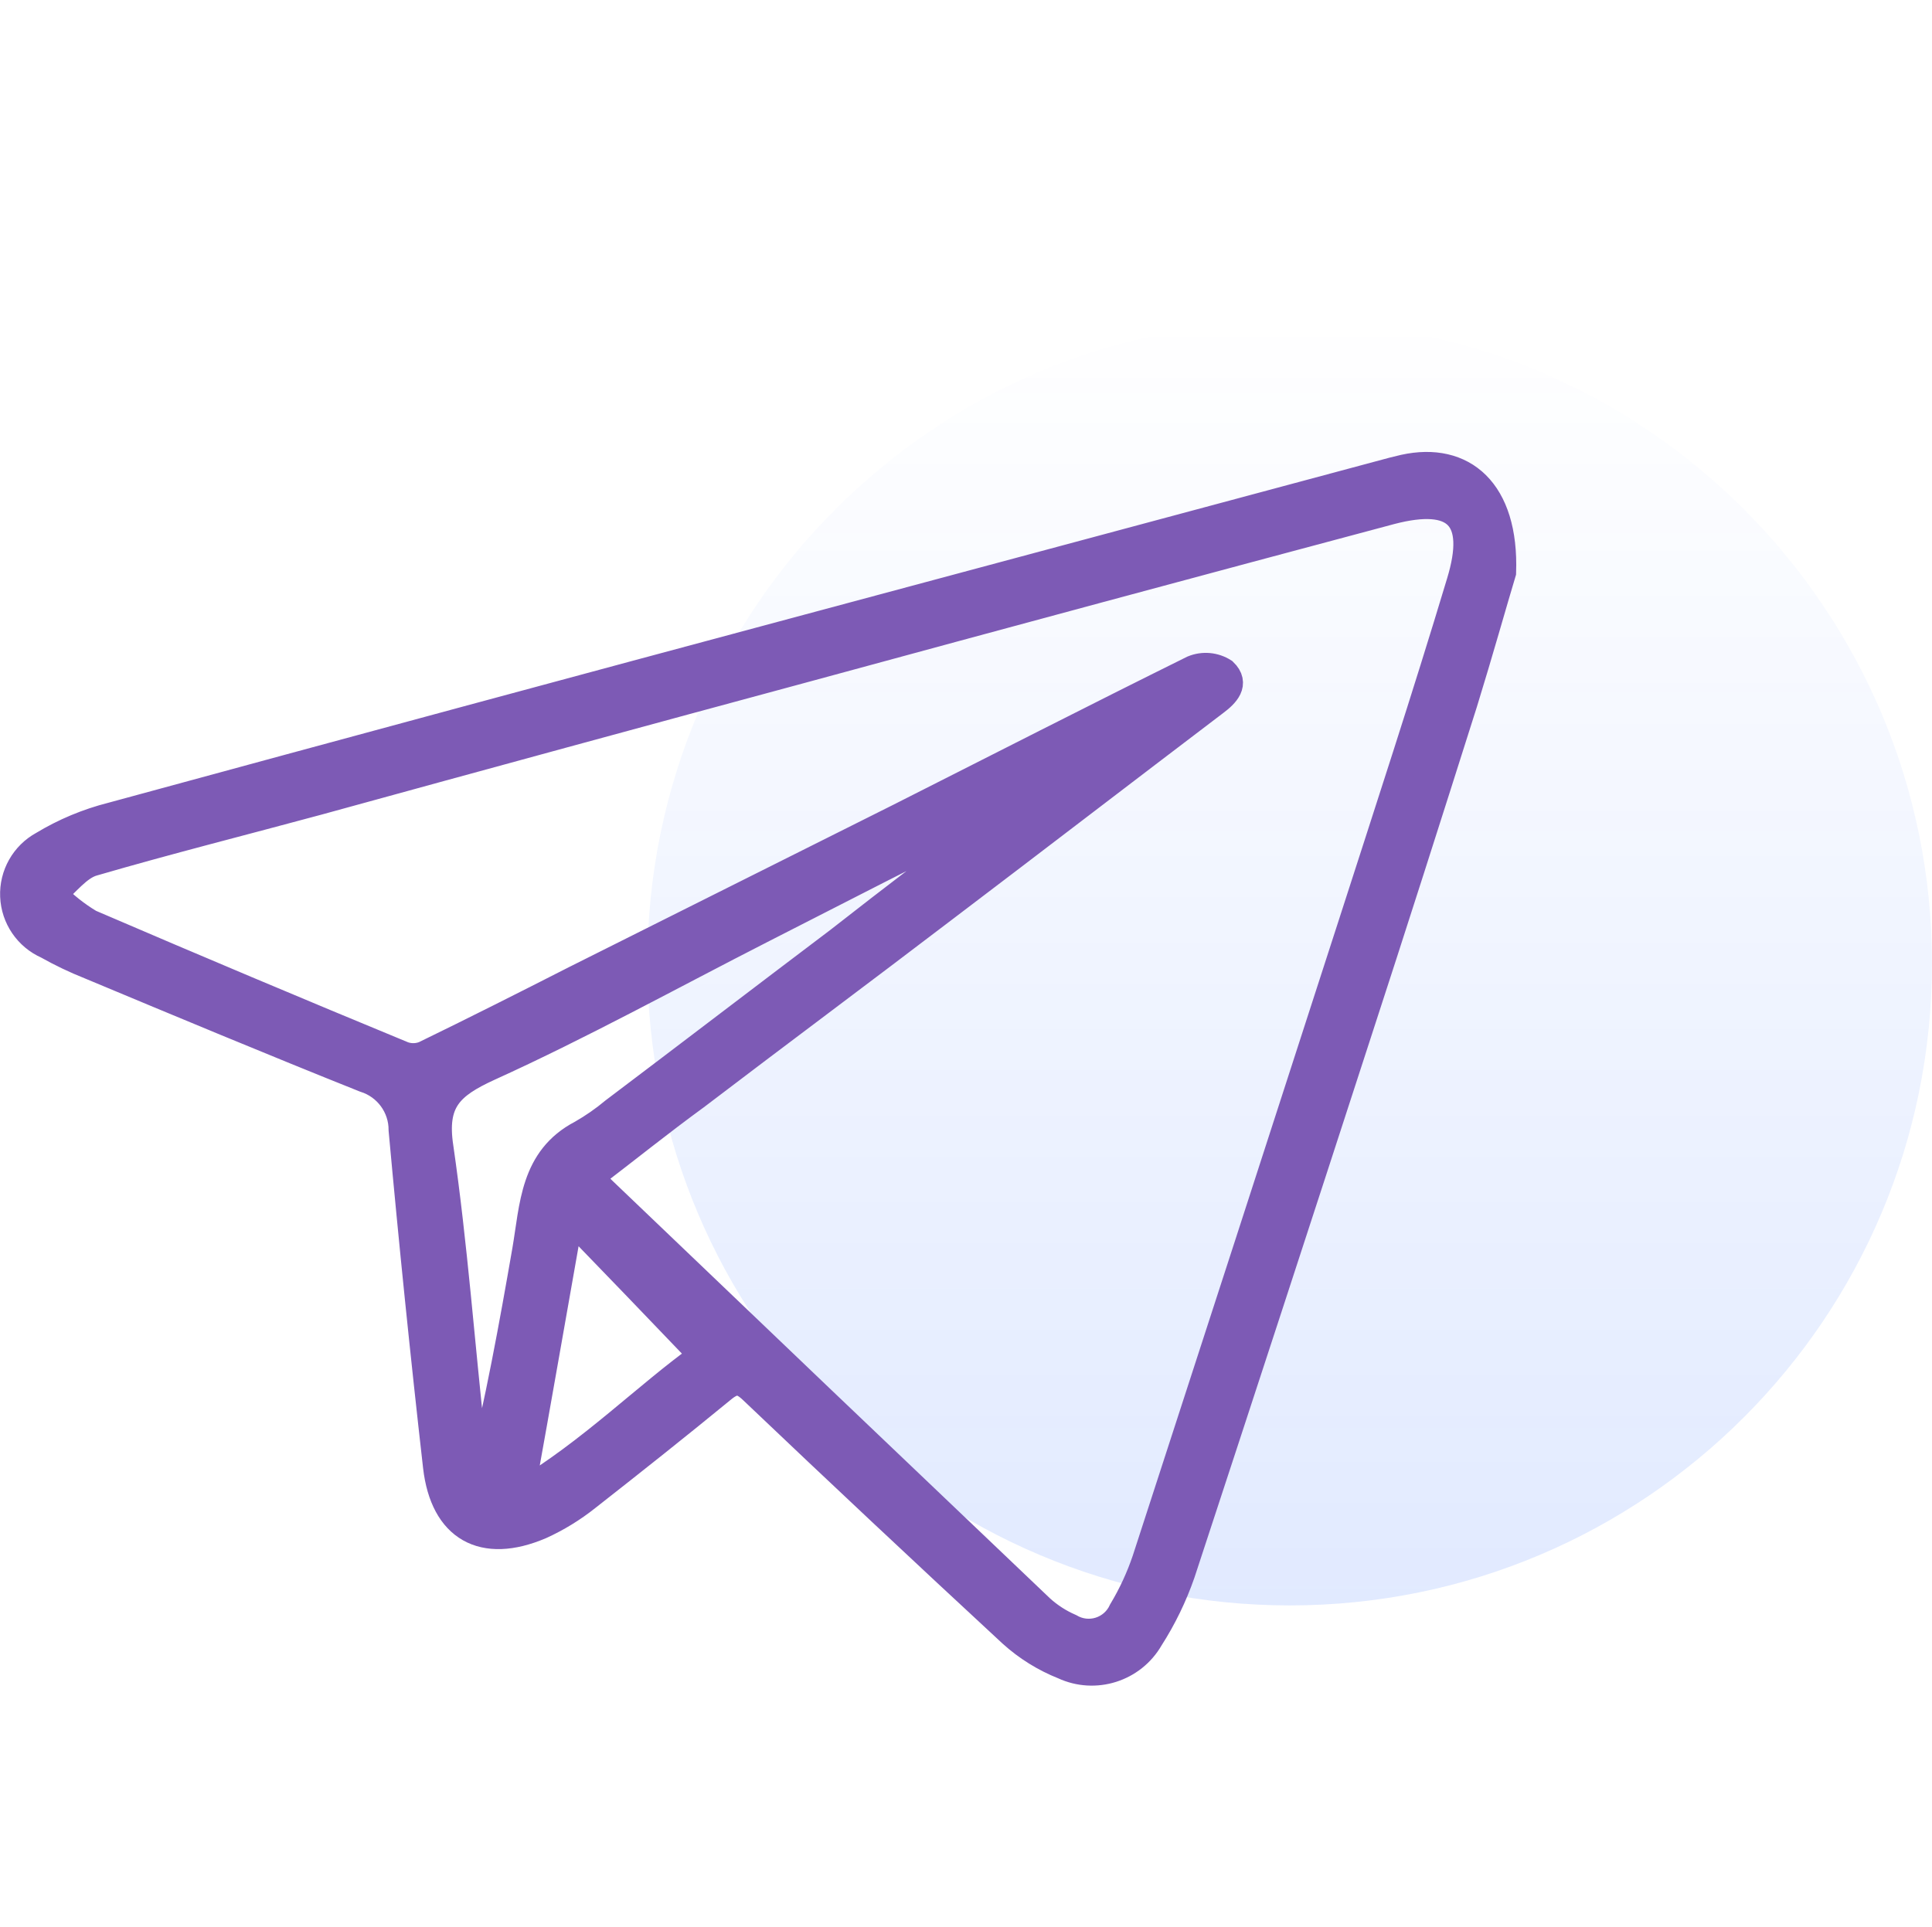
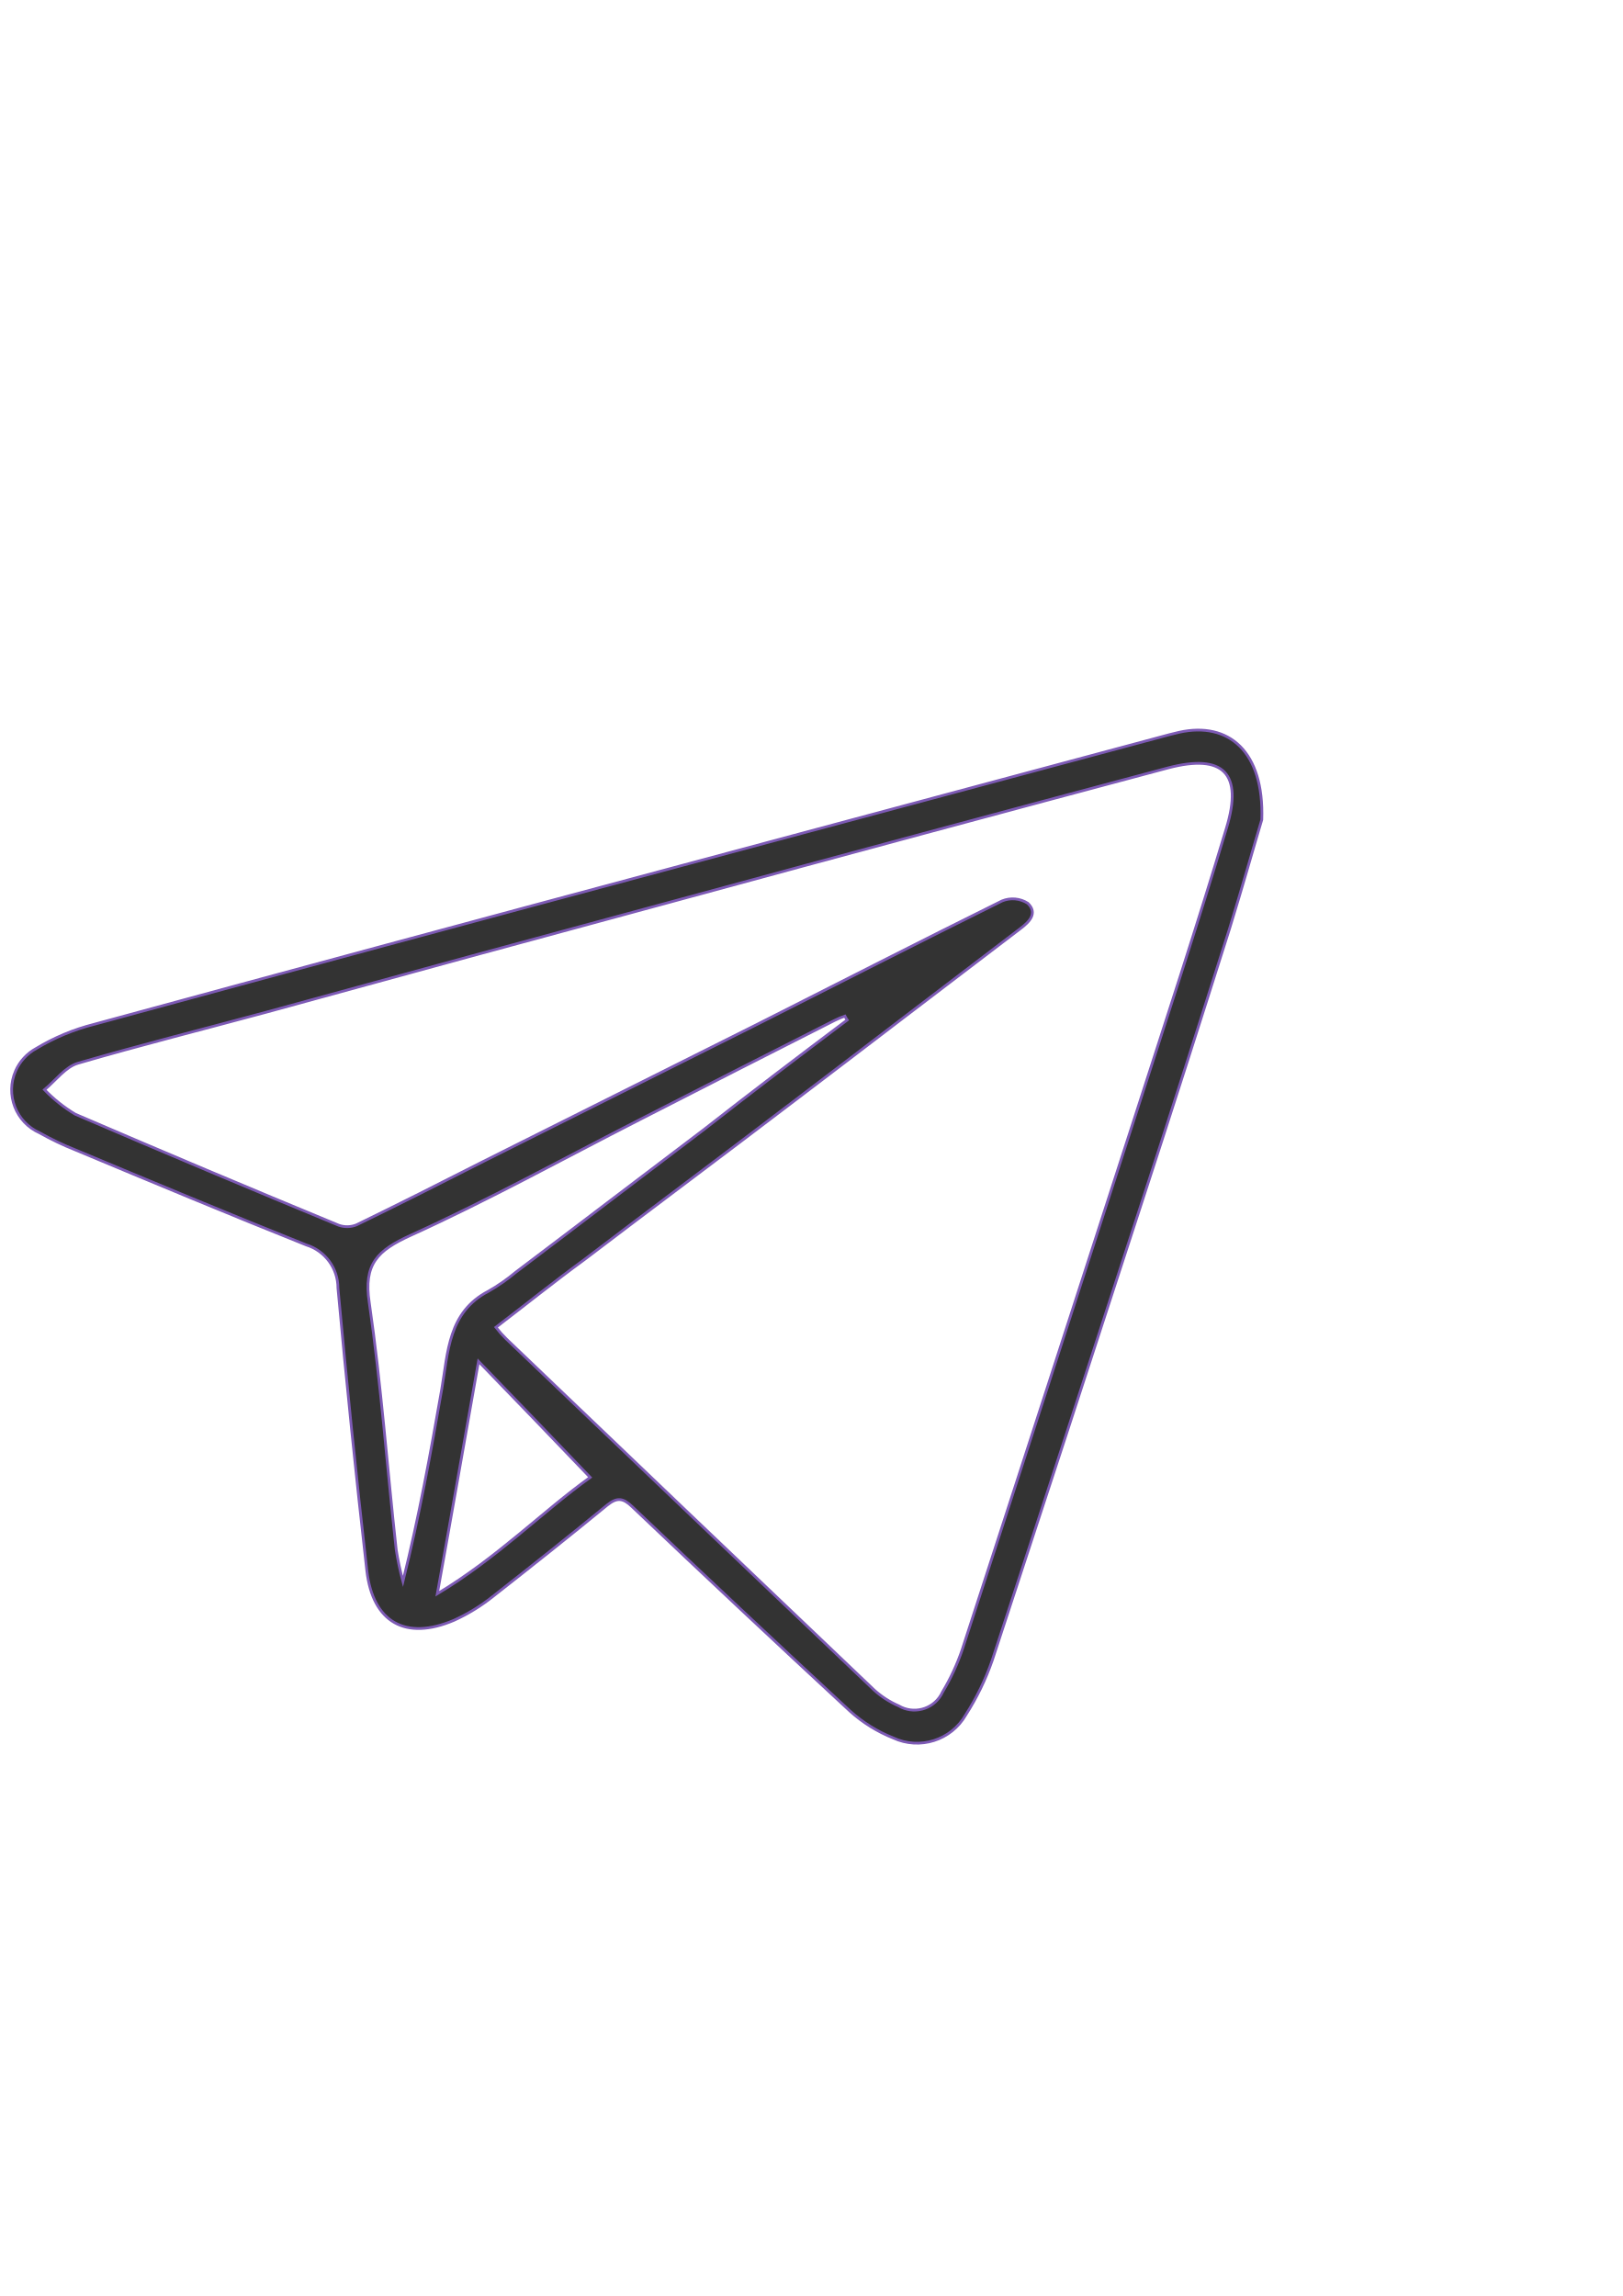
- <svg xmlns="http://www.w3.org/2000/svg" viewBox="0 0 70.186 70">
-   <linearGradient id="a" gradientUnits="objectBoundingBox" x1=".5" x2=".5" y2="1">
-     <stop offset="0" stop-color="#004aff" stop-opacity="0" />
-     <stop offset="1" stop-color="#004aff" />
-   </linearGradient>
+ <svg xmlns="http://www.w3.org/2000/svg" version="1.1" id="Layer_1" x="0px" y="0px" width="595px" height="842px" viewBox="0 0 595 842" enable-background="new 0 0 595 842" xml:space="preserve">
  <g transform="translate(.186)">
-     <path d="m0 0h70v70h-70z" fill="none" />
-     <path d="m23.333 0a23.333 23.333 0 1 1 -23.333 23.333 23.333 23.333 0 0 1 23.333-23.333z" fill="url(#a)" opacity=".12" transform="translate(23.333 11.667)" />
-     <path d="m54.077 3.841c-.325 1.079-.839 2.912-1.4 4.728-1.285 4.06-2.586 8.136-3.905 12.179q-3.16 9.738-6.355 19.459a11.162 11.162 0 0 1 -1.148 2.364 2.432 2.432 0 0 1 -3.135.993 6.223 6.223 0 0 1 -1.871-1.164q-4.754-4.4-9.421-8.841c-.394-.377-.651-.411-1.079-.069-1.627 1.336-3.289 2.655-4.95 3.957a8.022 8.022 0 0 1 -1.679 1.028c-2.09.891-3.511.086-3.768-2.141q-.694-6.115-1.25-12.23a1.948 1.948 0 0 0 -1.37-1.867c-3.346-1.337-6.665-2.723-9.988-4.111a12.718 12.718 0 0 1 -1.542-.737 2.035 2.035 0 0 1 -.154-3.648 9.2 9.2 0 0 1 2.5-1.045q12.638-3.443 25.284-6.834 10.637-2.852 21.254-5.704l.411-.1c2.127-.465 3.668.819 3.566 3.783zm-33.128 21.959a4.82 4.82 0 0 0 .445.5q7.94 7.6 15.913 15.19a3.887 3.887 0 0 0 1.062.685 1.339 1.339 0 0 0 1.9-.6 9.519 9.519 0 0 0 .856-1.85q3.726-11.459 7.434-22.936c1.353-4.2 2.724-8.376 3.991-12.59.719-2.364-.137-3.22-2.518-2.6q-10.583 2.824-21.152 5.701-8.941 2.415-17.848 4.865c-2.724.737-5.447 1.422-8.153 2.21-.548.154-.976.754-1.456 1.148a6.5 6.5 0 0 0 1.336 1.062q5.678 2.441 11.391 4.8a1.085 1.085 0 0 0 .771-.017c1.833-.891 3.666-1.816 5.481-2.741 3.923-1.97 7.845-3.923 11.768-5.892 3.563-1.8 7.109-3.614 10.671-5.378a1.211 1.211 0 0 1 1.113.1c.445.428.069.805-.325 1.1-3.272 2.484-6.526 4.985-9.8 7.468-3.015 2.3-6.047 4.556-9.061 6.852-1.284.936-2.517 1.929-3.819 2.923zm15.194-13.292a1.506 1.506 0 0 1 -.1-.171 3.475 3.475 0 0 0 -.445.188c-2.809 1.422-5.635 2.861-8.445 4.3-3.289 1.679-6.543 3.477-9.9 5-1.422.651-2.038 1.233-1.781 2.912.514 3.546.771 7.126 1.165 10.688a13.024 13.024 0 0 0 .291 1.37c.7-2.809 1.2-5.567 1.679-8.325.274-1.593.274-3.323 2.021-4.231a8.089 8.089 0 0 0 1.182-.822c2.724-2.055 5.43-4.128 8.153-6.184 2.052-1.608 4.107-3.166 6.18-4.725zm-17.729 24.82c2.6-1.559 4.556-3.563 6.612-5.036-1.627-1.7-3.186-3.323-4.83-5.019-.583 3.289-1.148 6.543-1.782 10.055z" fill="#7d5ab5" stroke="#7d5ab5" transform="translate(.315 16.956)" />
+     <path fill="none" d="M1.391,124.289h593.423v593.423H1.391V124.289z" />
+     <path fill="#333333" stroke="#7D5AB5" d="M462.498,300.594c-2.755,9.147-7.112,24.687-11.868,40.082   c-10.894,34.419-21.923,68.973-33.104,103.247c-17.859,55.036-35.817,110.023-53.875,164.964c-2.443,7.04-5.71,13.767-9.731,20.04   c-5.332,9.278-16.876,12.935-26.577,8.418c-5.832-2.319-11.203-5.661-15.861-9.867c-26.868-24.867-53.49-49.851-79.866-74.949   c-3.34-3.196-5.519-3.484-9.147-0.585c-13.793,11.325-27.882,22.508-41.963,33.545c-4.369,3.479-9.149,6.405-14.234,8.715   c-17.718,7.554-29.764,0.729-31.943-18.15c-3.922-34.56-7.455-69.119-10.597-103.68c0.025-7.254-4.687-13.675-11.614-15.827   c-28.366-11.334-56.502-23.084-84.673-34.851c-4.492-1.787-8.86-3.875-13.072-6.248c-8.717-3.845-12.667-14.029-8.822-22.747   c1.535-3.48,4.178-6.356,7.517-8.179c6.588-3.983,13.73-6.968,21.193-8.859c71.426-19.458,142.874-38.771,214.345-57.935   c60.117-16.119,120.176-32.237,180.18-48.355l3.484-0.848C450.298,264.582,463.363,275.467,462.498,300.594L462.498,300.594z    M181.656,486.751c1.158,1.499,2.418,2.915,3.772,4.239c44.874,42.952,89.841,85.877,134.902,128.772   c2.664,2.414,5.705,4.376,9.003,5.808c5.398,3.187,12.358,1.393,15.545-4.006c0.207-0.351,0.395-0.711,0.562-1.081   c2.973-4.953,5.406-10.211,7.257-15.684c21.058-64.762,42.064-129.575,63.021-194.439c11.47-35.605,23.092-71.007,33.833-106.731   c6.096-20.041-1.161-27.297-21.346-22.042c-59.812,15.96-119.584,32.07-179.316,48.33   c-50.531,13.649-100.967,27.396-151.306,41.243c-23.092,6.248-46.177,12.055-69.117,18.735c-4.646,1.306-8.274,6.392-12.343,9.732   c3.363,3.486,7.171,6.514,11.326,9.004c32.09,13.795,64.279,27.359,96.567,40.691c2.123,0.754,4.448,0.703,6.536-0.145   c15.539-7.553,31.078-15.395,46.465-23.236c33.257-16.7,66.506-33.257,99.763-49.949c30.205-15.259,60.267-30.638,90.463-45.592   c3.096-1.272,6.616-0.956,9.436,0.848c3.772,3.628,0.585,6.824-2.755,9.325c-27.738,21.058-55.324,42.26-83.08,63.31   c-25.56,19.498-51.263,38.624-76.814,58.088C203.146,469.906,192.693,478.324,181.656,486.751L181.656,486.751z M310.462,374.069   c-0.313-0.464-0.597-0.949-0.848-1.45c-1.293,0.443-2.554,0.976-3.772,1.594c-23.813,12.055-47.771,24.254-71.592,36.453   c-27.882,14.233-55.468,29.477-83.927,42.388c-12.055,5.519-17.277,10.452-15.099,24.687c4.357,30.061,6.536,60.41,9.876,90.606   c0.613,3.913,1.437,7.79,2.467,11.614c5.934-23.813,10.173-47.194,14.234-70.575c2.323-13.504,2.323-28.17,17.133-35.868   c3.541-2.02,6.894-4.352,10.021-6.968c23.092-17.422,46.033-34.995,69.117-52.425C275.468,400.493,292.889,387.285,310.462,374.069   L310.462,374.069z M160.166,584.479c22.042-13.216,38.623-30.205,56.053-42.692c-13.792-14.412-27.009-28.171-40.946-42.549   C170.33,527.121,165.54,554.707,160.166,584.479z" />
  </g>
</svg>
